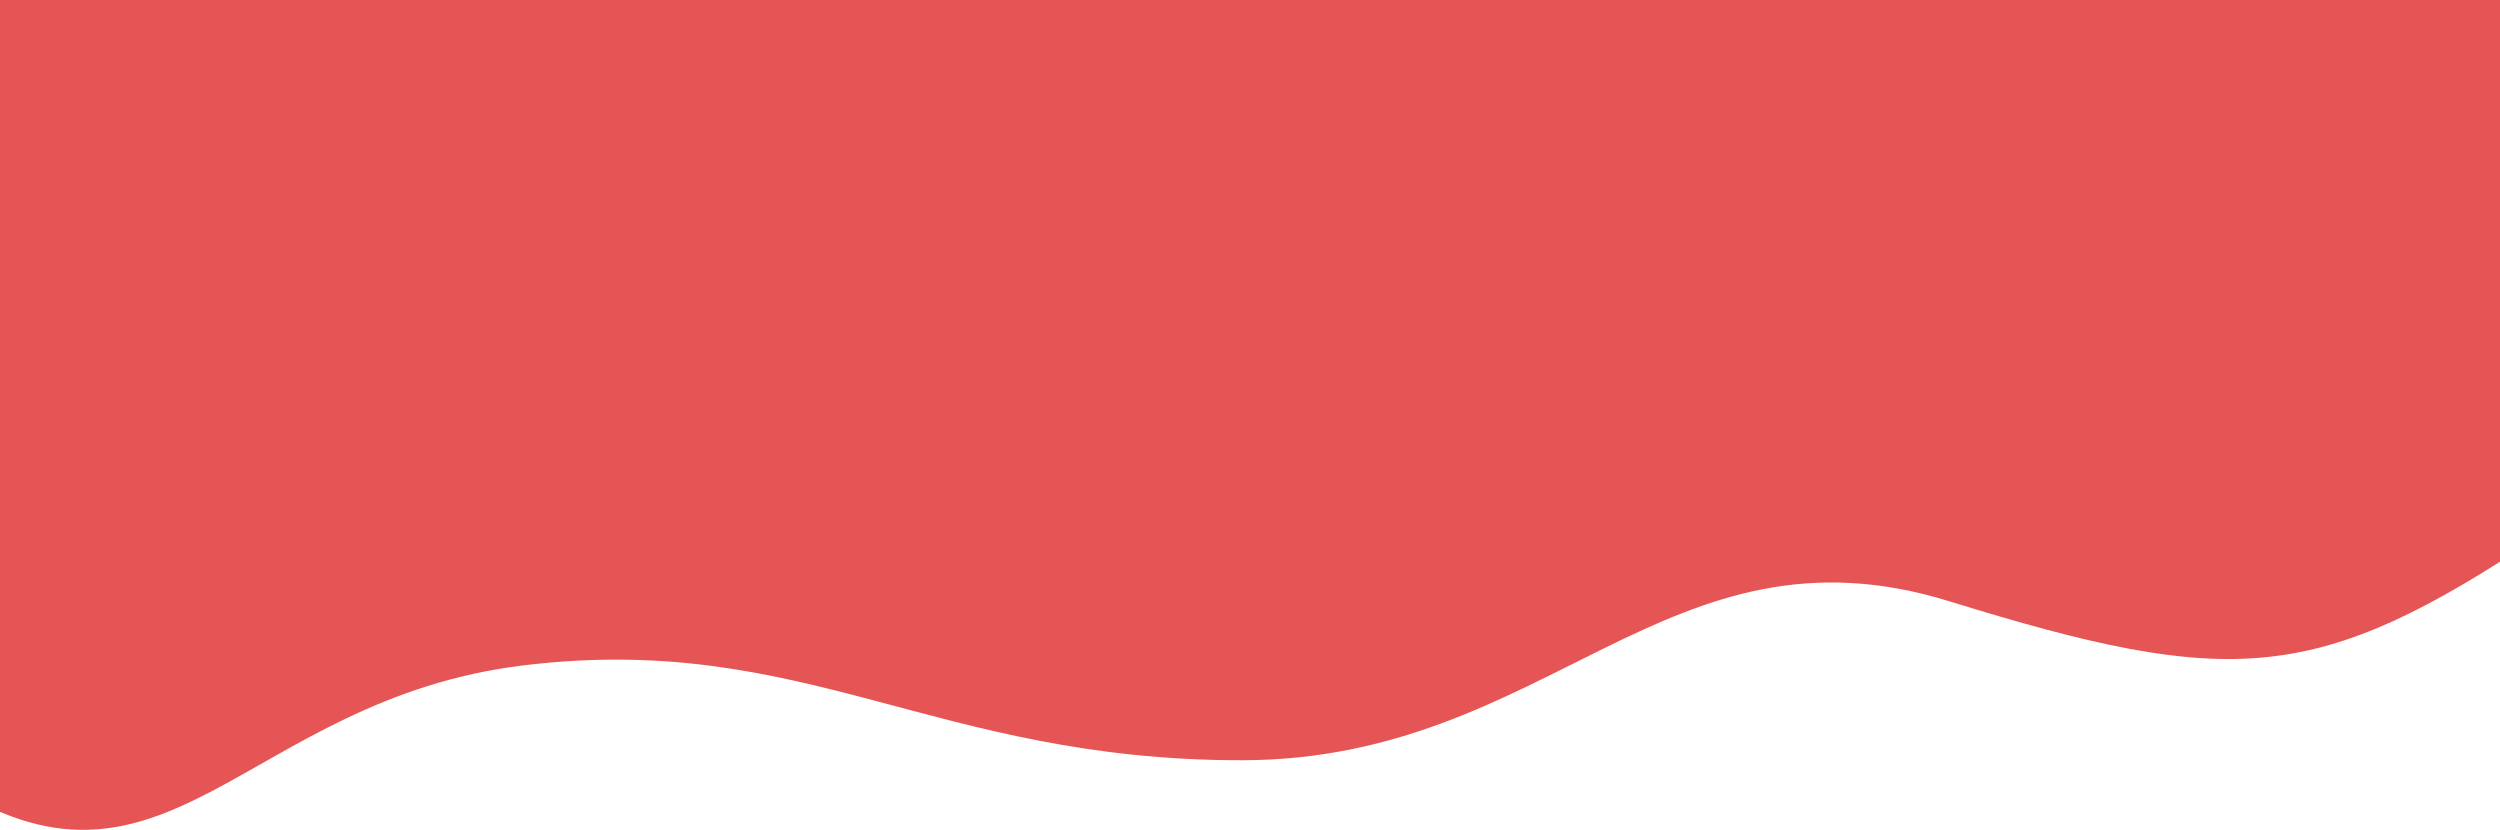
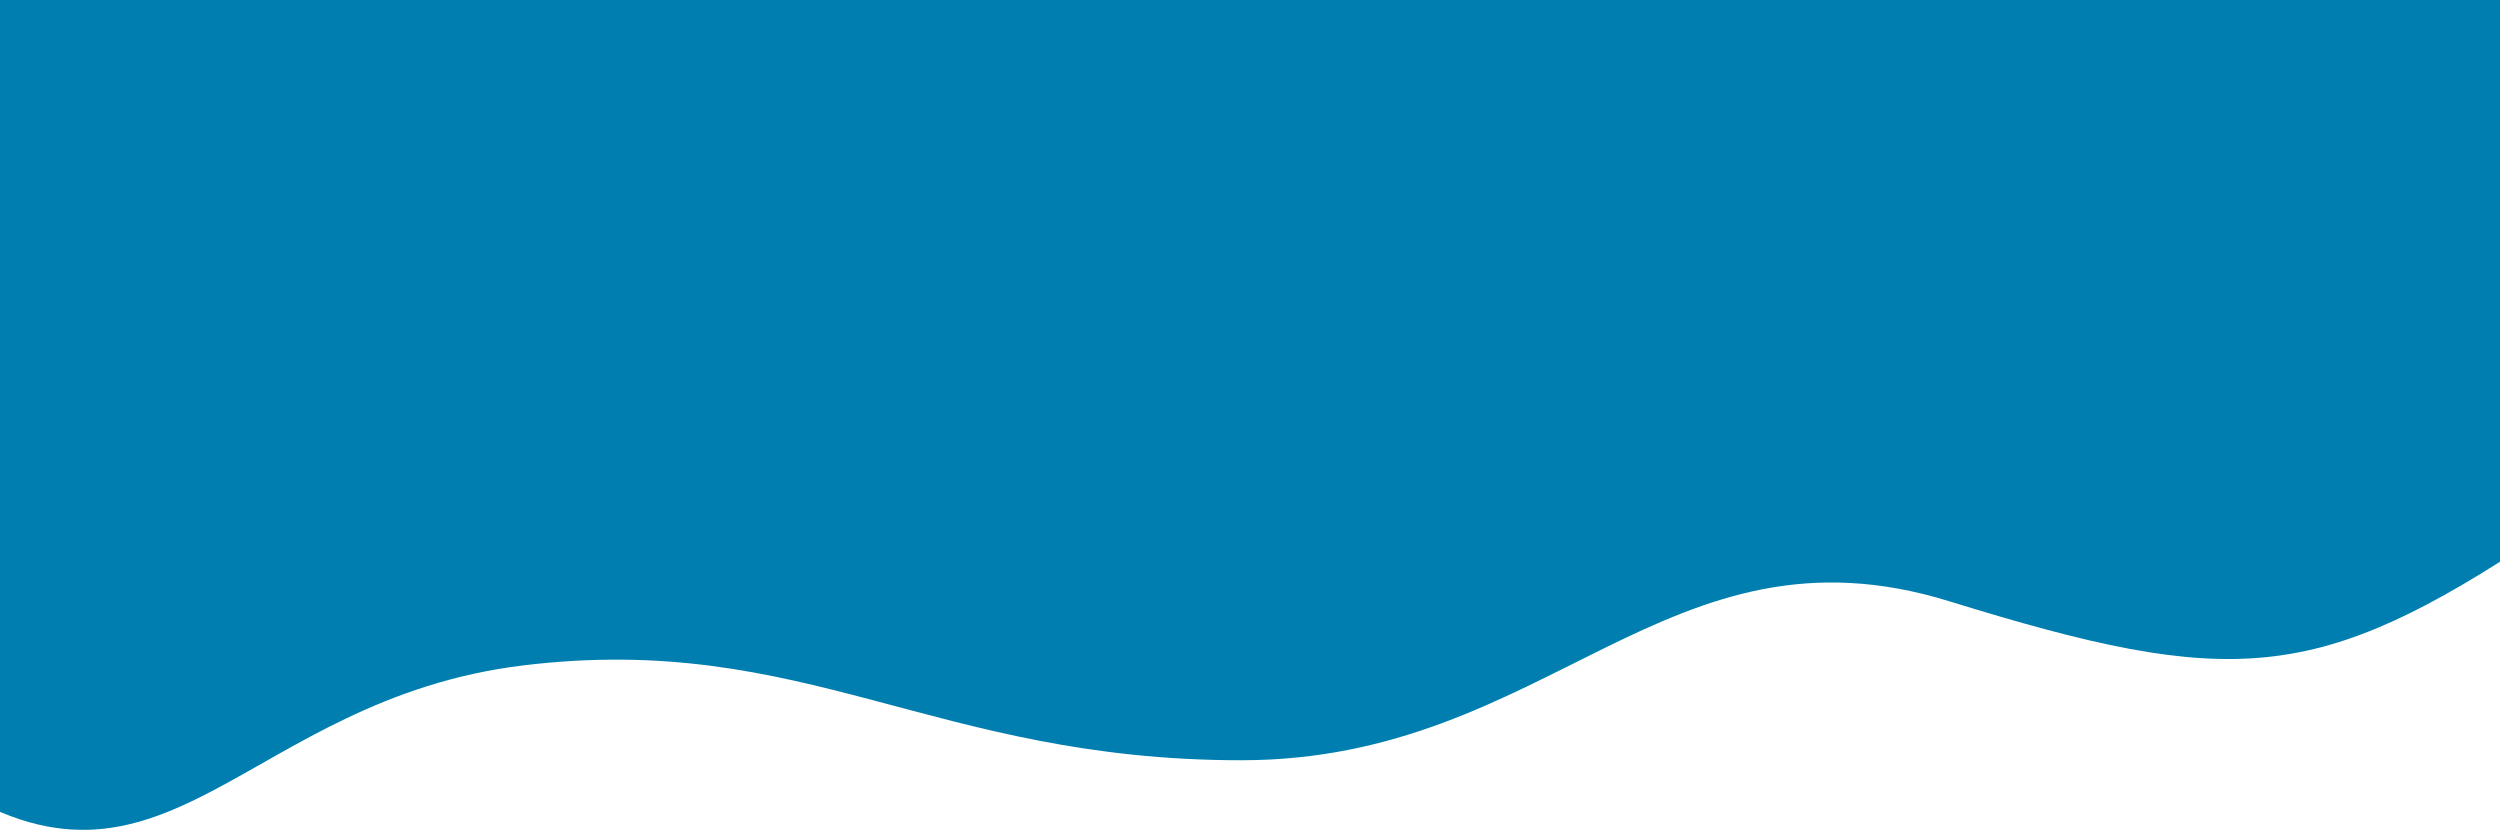
<svg xmlns="http://www.w3.org/2000/svg" width="1440" height="478" viewBox="0 0 1440 478" fill="none">
-   <path d="M-33.53 0H1463.53C1463.53 0 1705.34 146.8 1463.53 308.251C1334.57 394.358 1285.67 396.691 1122.79 346.328C959.905 295.964 892.348 437.905 715 437.905C537.652 437.905 463.503 363.701 301.749 383.224C139.995 402.746 95.434 535.311 -33.53 449.203C-275.338 287.752 -33.53 0 -33.53 0Z" fill="#E65555" />
+   <path d="M-33.53 0H1463.53C1463.53 0 1705.34 146.8 1463.53 308.251C1334.57 394.358 1285.67 396.691 1122.79 346.328C959.905 295.964 892.348 437.905 715 437.905C537.652 437.905 463.503 363.701 301.749 383.224C139.995 402.746 95.434 535.311 -33.53 449.203C-275.338 287.752 -33.53 0 -33.53 0Z" fill="#007EAF" />
</svg>
